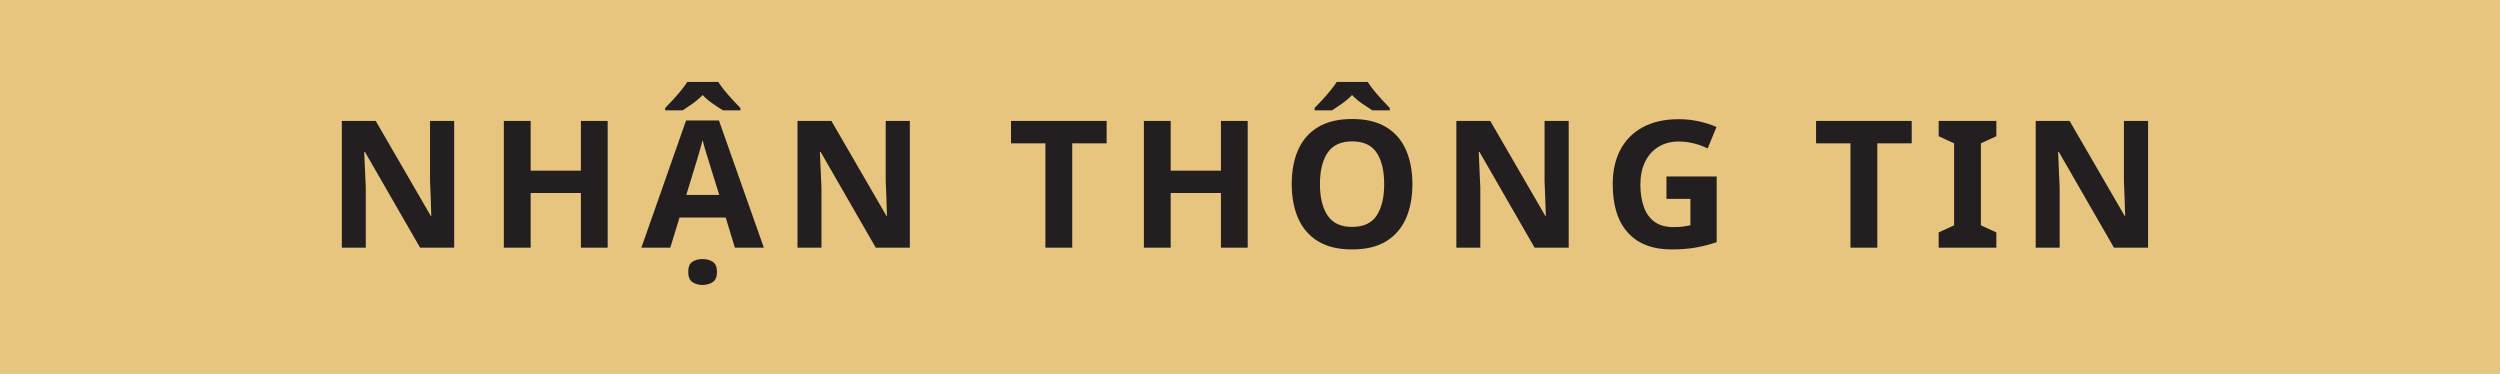
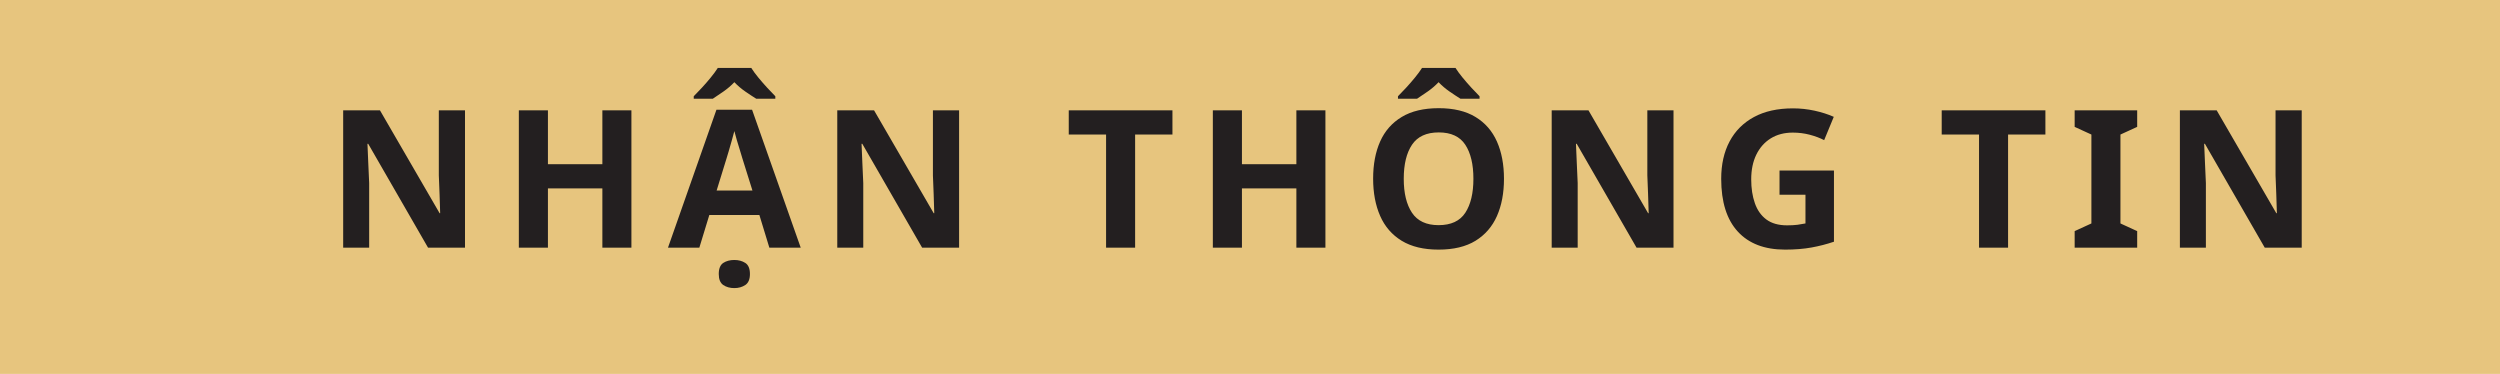
<svg xmlns="http://www.w3.org/2000/svg" width="844.562" height="126.316" viewBox="0 0 844.562 126.316">
+   <style>
+         @font-face {
+         font-family: 'Mulish-ExtraBold';
+         src: url("/fonts/Mulish-ExtraBold.ttf");
+         }
+ 
+         text {
+         font-family: 'Mulish-ExtraBold', sans-serif;
+         font-weight: bold;
+         }
+     </style>
  <g id="Group_40" data-name="Group 40" transform="translate(-162.719 -1409.784)">
    <rect id="Rectangle_6" data-name="Rectangle 6" width="844.562" height="126.316" transform="translate(162.719 1409.784)" fill="#e7c57e" />
-     <text id="NHẬN_THÔNG_TIN" data-name="NHẬN THÔNG TIN" transform="translate(582.003 1493.455)" fill="#231f20" font-size="59.945" font-family="Mulish-ExtraBold, Mulish" font-weight="800" letter-spacing="0.1em">
+     <text id="NHẬN_THÔNG_TIN" data-name="NHẬN THÔNG TIN" transform="translate(582.003 1493.455)" fill="#231f20" font-size="65" font-weight="bolder" letter-spacing="0.1em">
      <tspan x="-309.195" y="0">NHẬN THÔNG TIN</tspan>
    </text>
  </g>
</svg>
